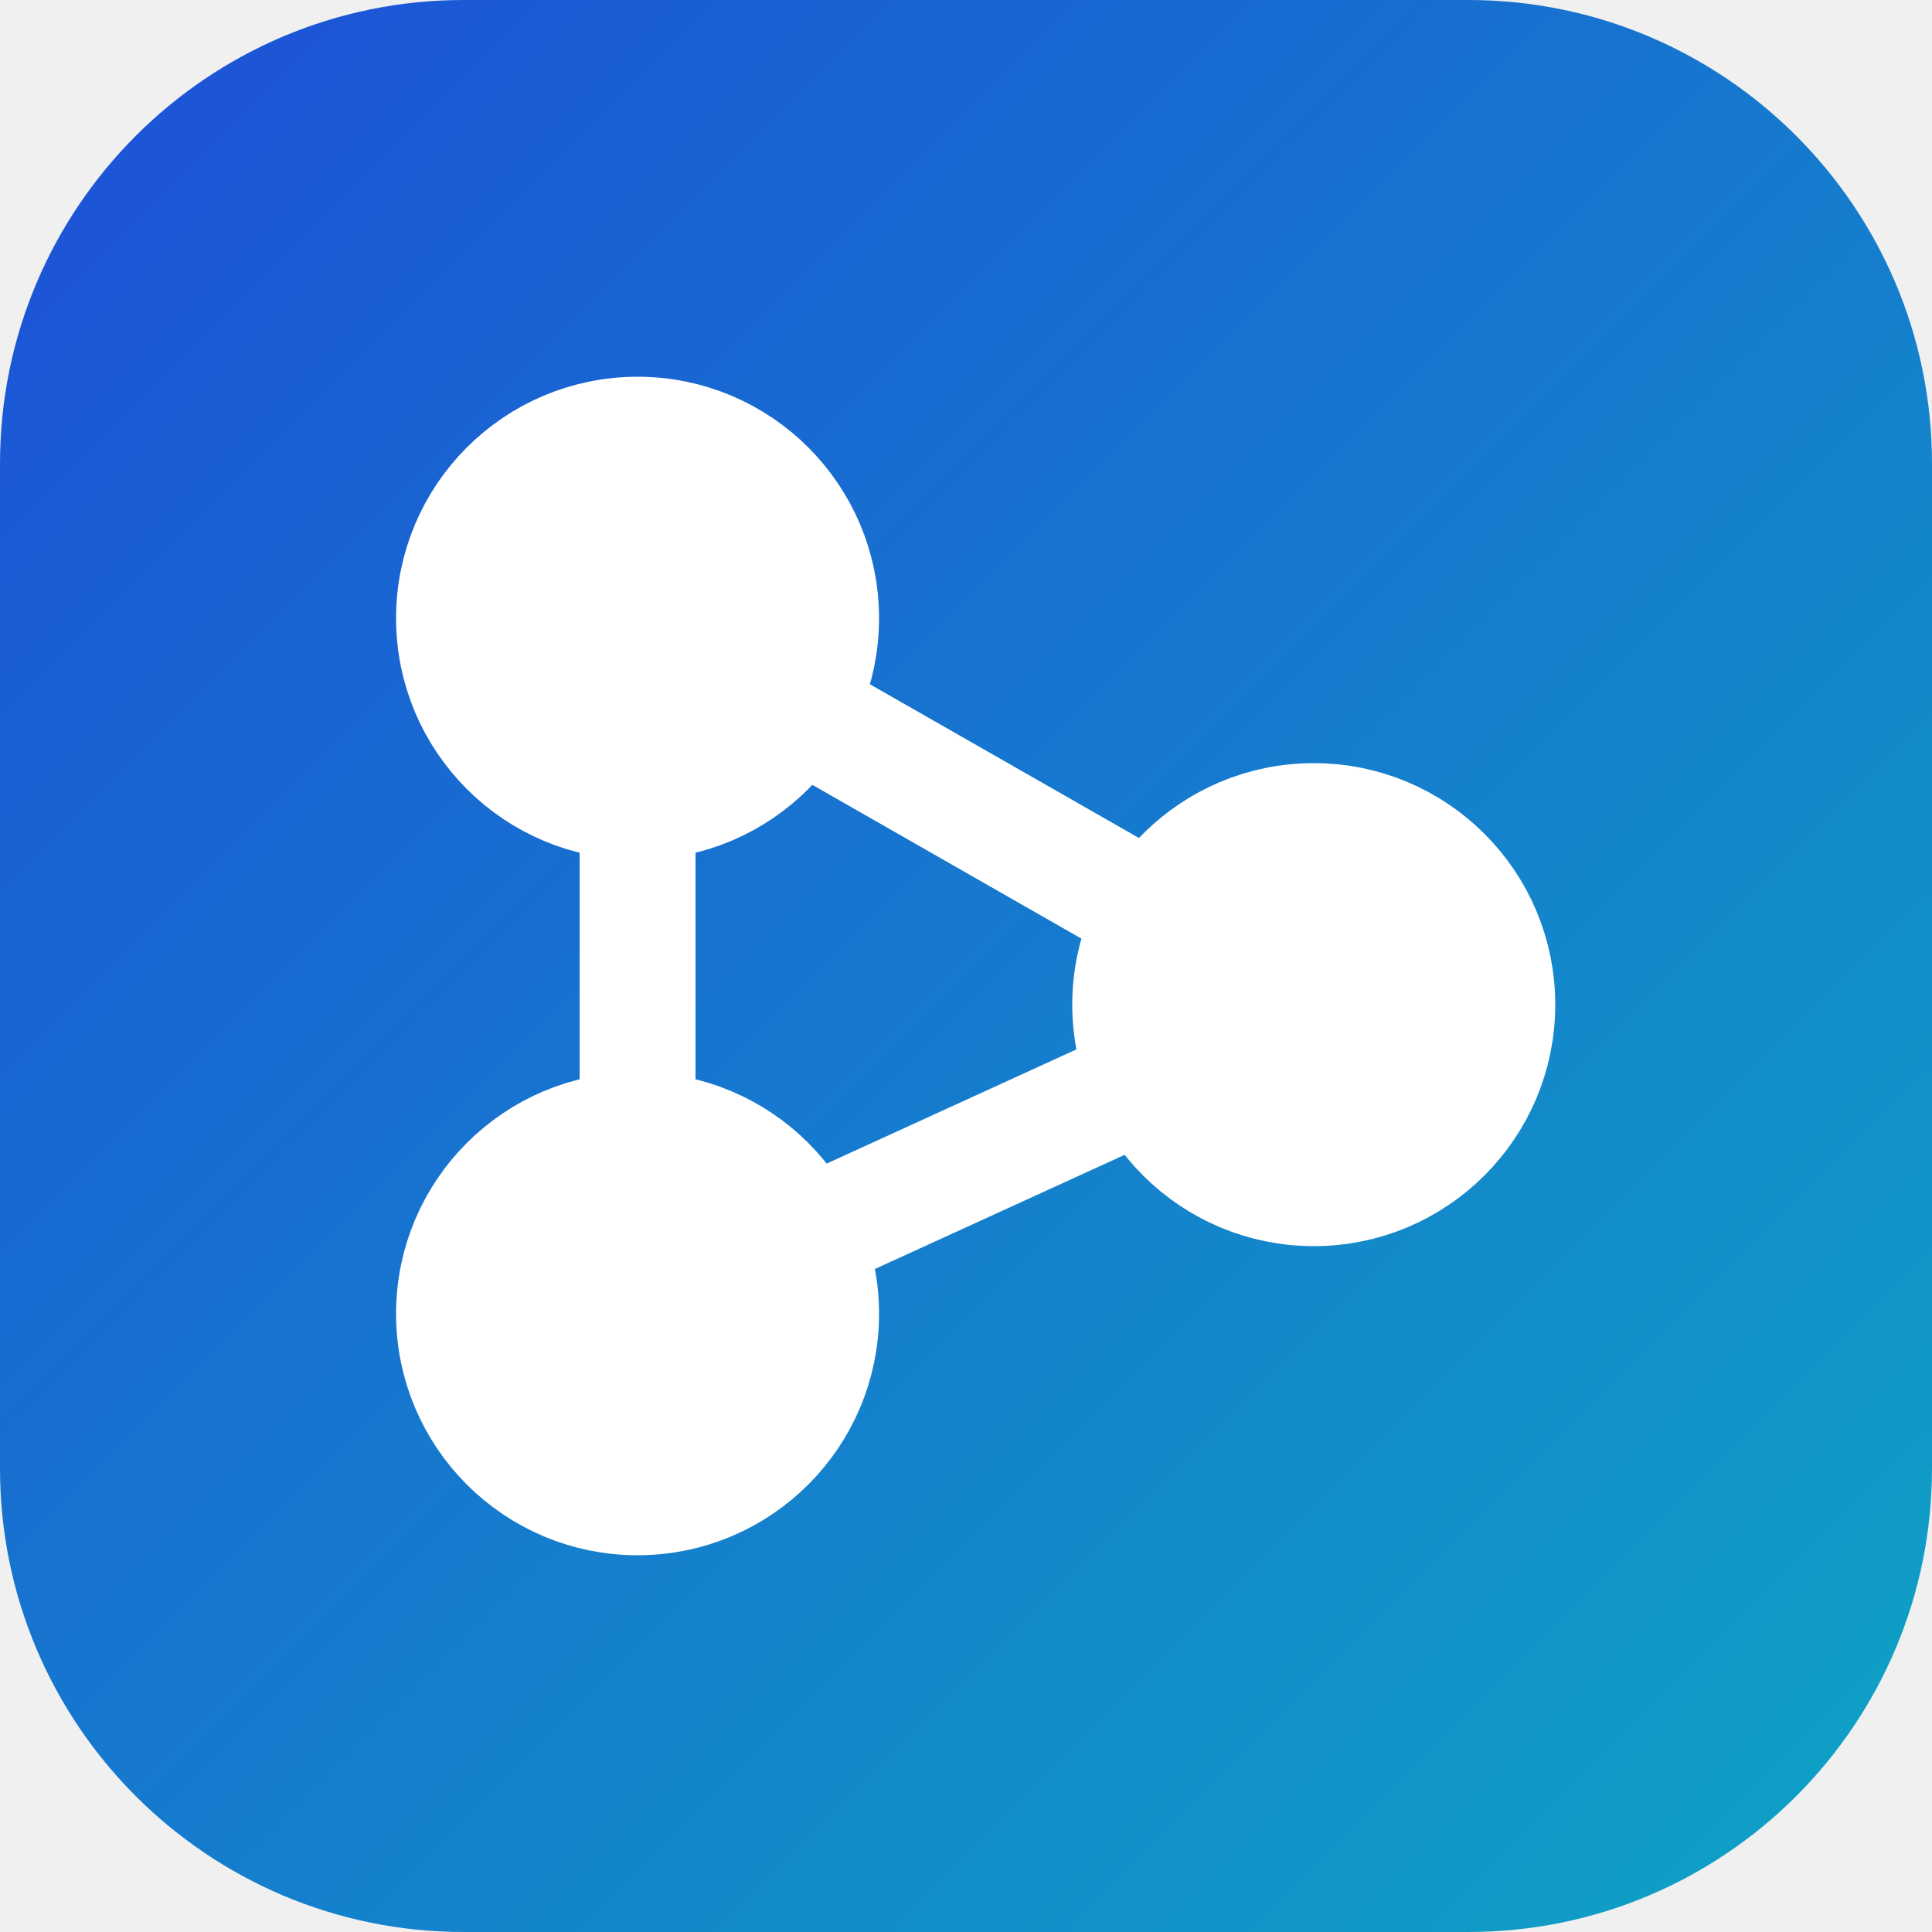
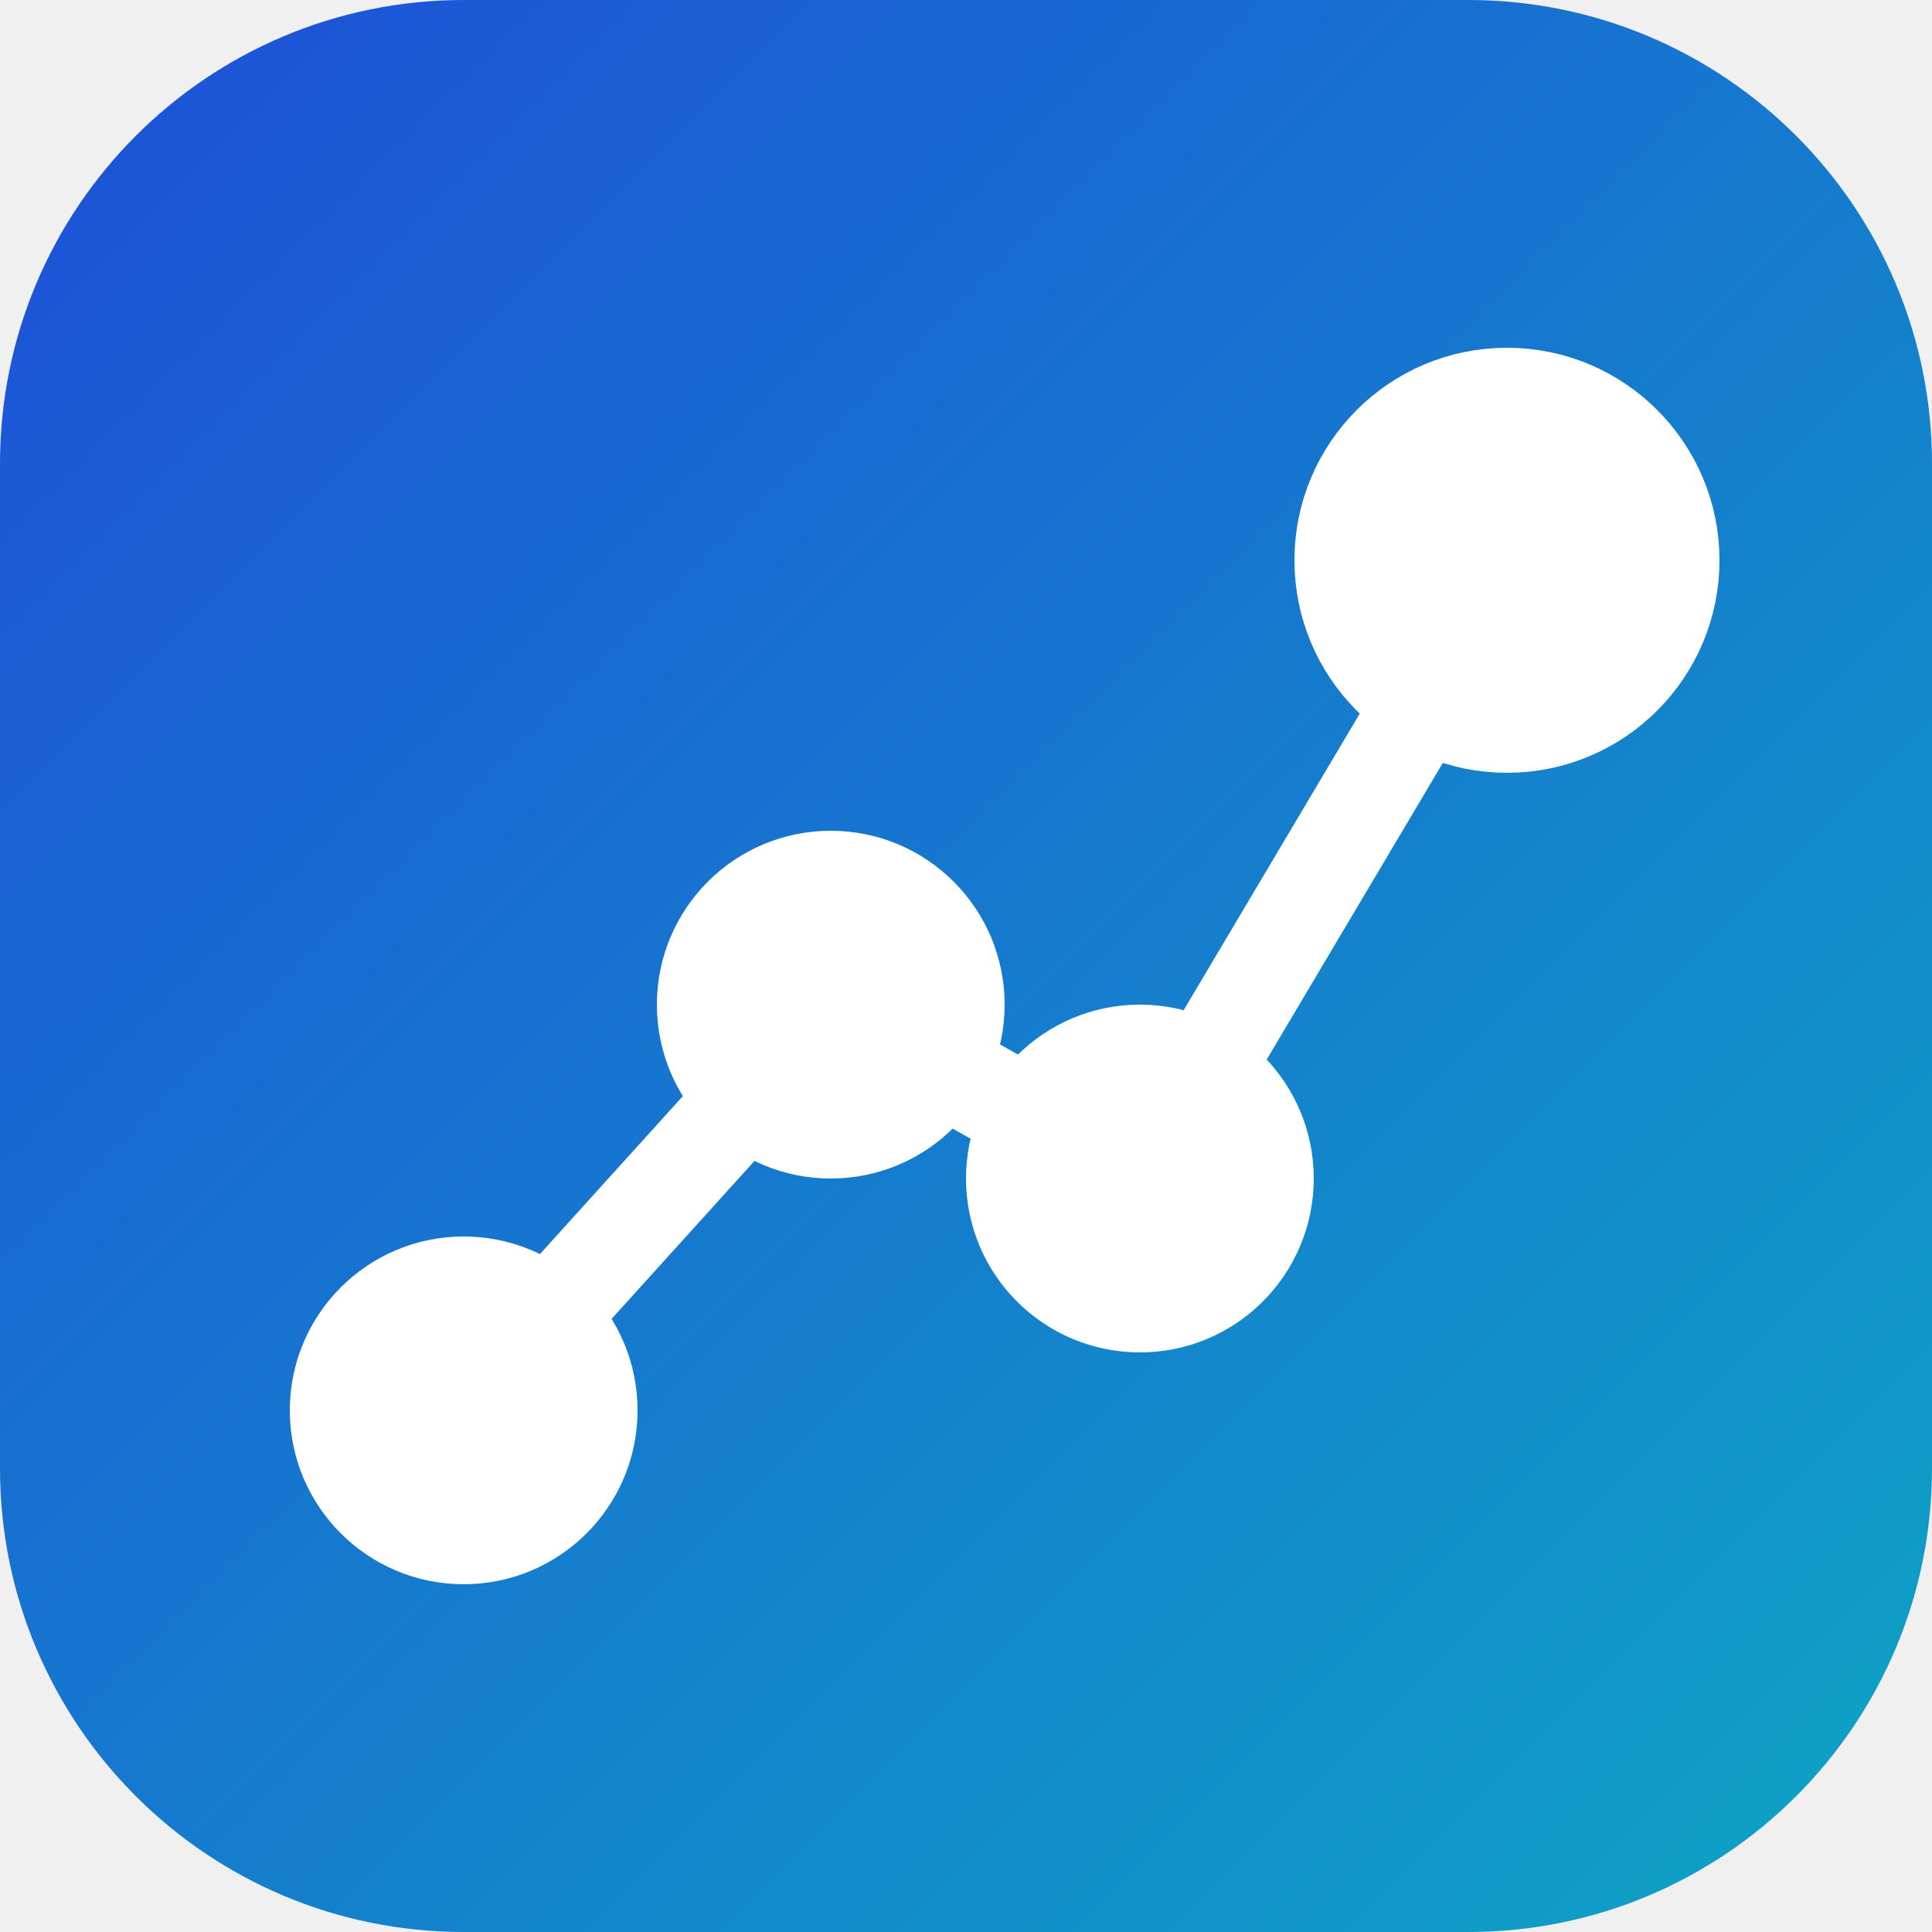
<svg xmlns="http://www.w3.org/2000/svg" viewBox="0 0 100 100" role="img" aria-label="Intelligent Algorithms">
  <defs>
-     <linearGradient id="iaGrad" x1="0" y1="0" x2="1" y2="1">
+     <linearGradient id="g" x1="0" y1="0" x2="1" y2="1">
      <stop offset="0" stop-color="#1d4ed8" />
      <stop offset="1" stop-color="#0ea5c4" />
    </linearGradient>
  </defs>
-   <rect width="100" height="100" rx="24" fill="url(#iaGrad)" />
-   <g stroke="#ffffff" stroke-width="6" stroke-linecap="round" fill="#ffffff">
-     <line x1="33" y1="32" x2="68" y2="52" />
-     <line x1="33" y1="32" x2="33" y2="68" />
-     <line x1="33" y1="68" x2="68" y2="52" />
-     <circle cx="33" cy="32" r="9.5" />
-     <circle cx="33" cy="68" r="9.5" />
-     <circle cx="68" cy="52" r="9.5" />
+   <rect width="100" height="100" rx="24" fill="url(#g)" />
+   <g stroke="#ffffff" stroke-width="5" stroke-linecap="round" fill="#ffffff">
+     <line x1="24" y1="73" x2="43" y2="52" />
+     <line x1="43" y1="52" x2="59" y2="61" />
+     <line x1="59" y1="61" x2="78" y2="29" />
+     <circle cx="24" cy="73" r="6.5" />
+     <circle cx="43" cy="52" r="6.5" />
+     <circle cx="59" cy="61" r="6.5" />
+     <circle cx="78" cy="29" r="8.5" />
  </g>
</svg>
